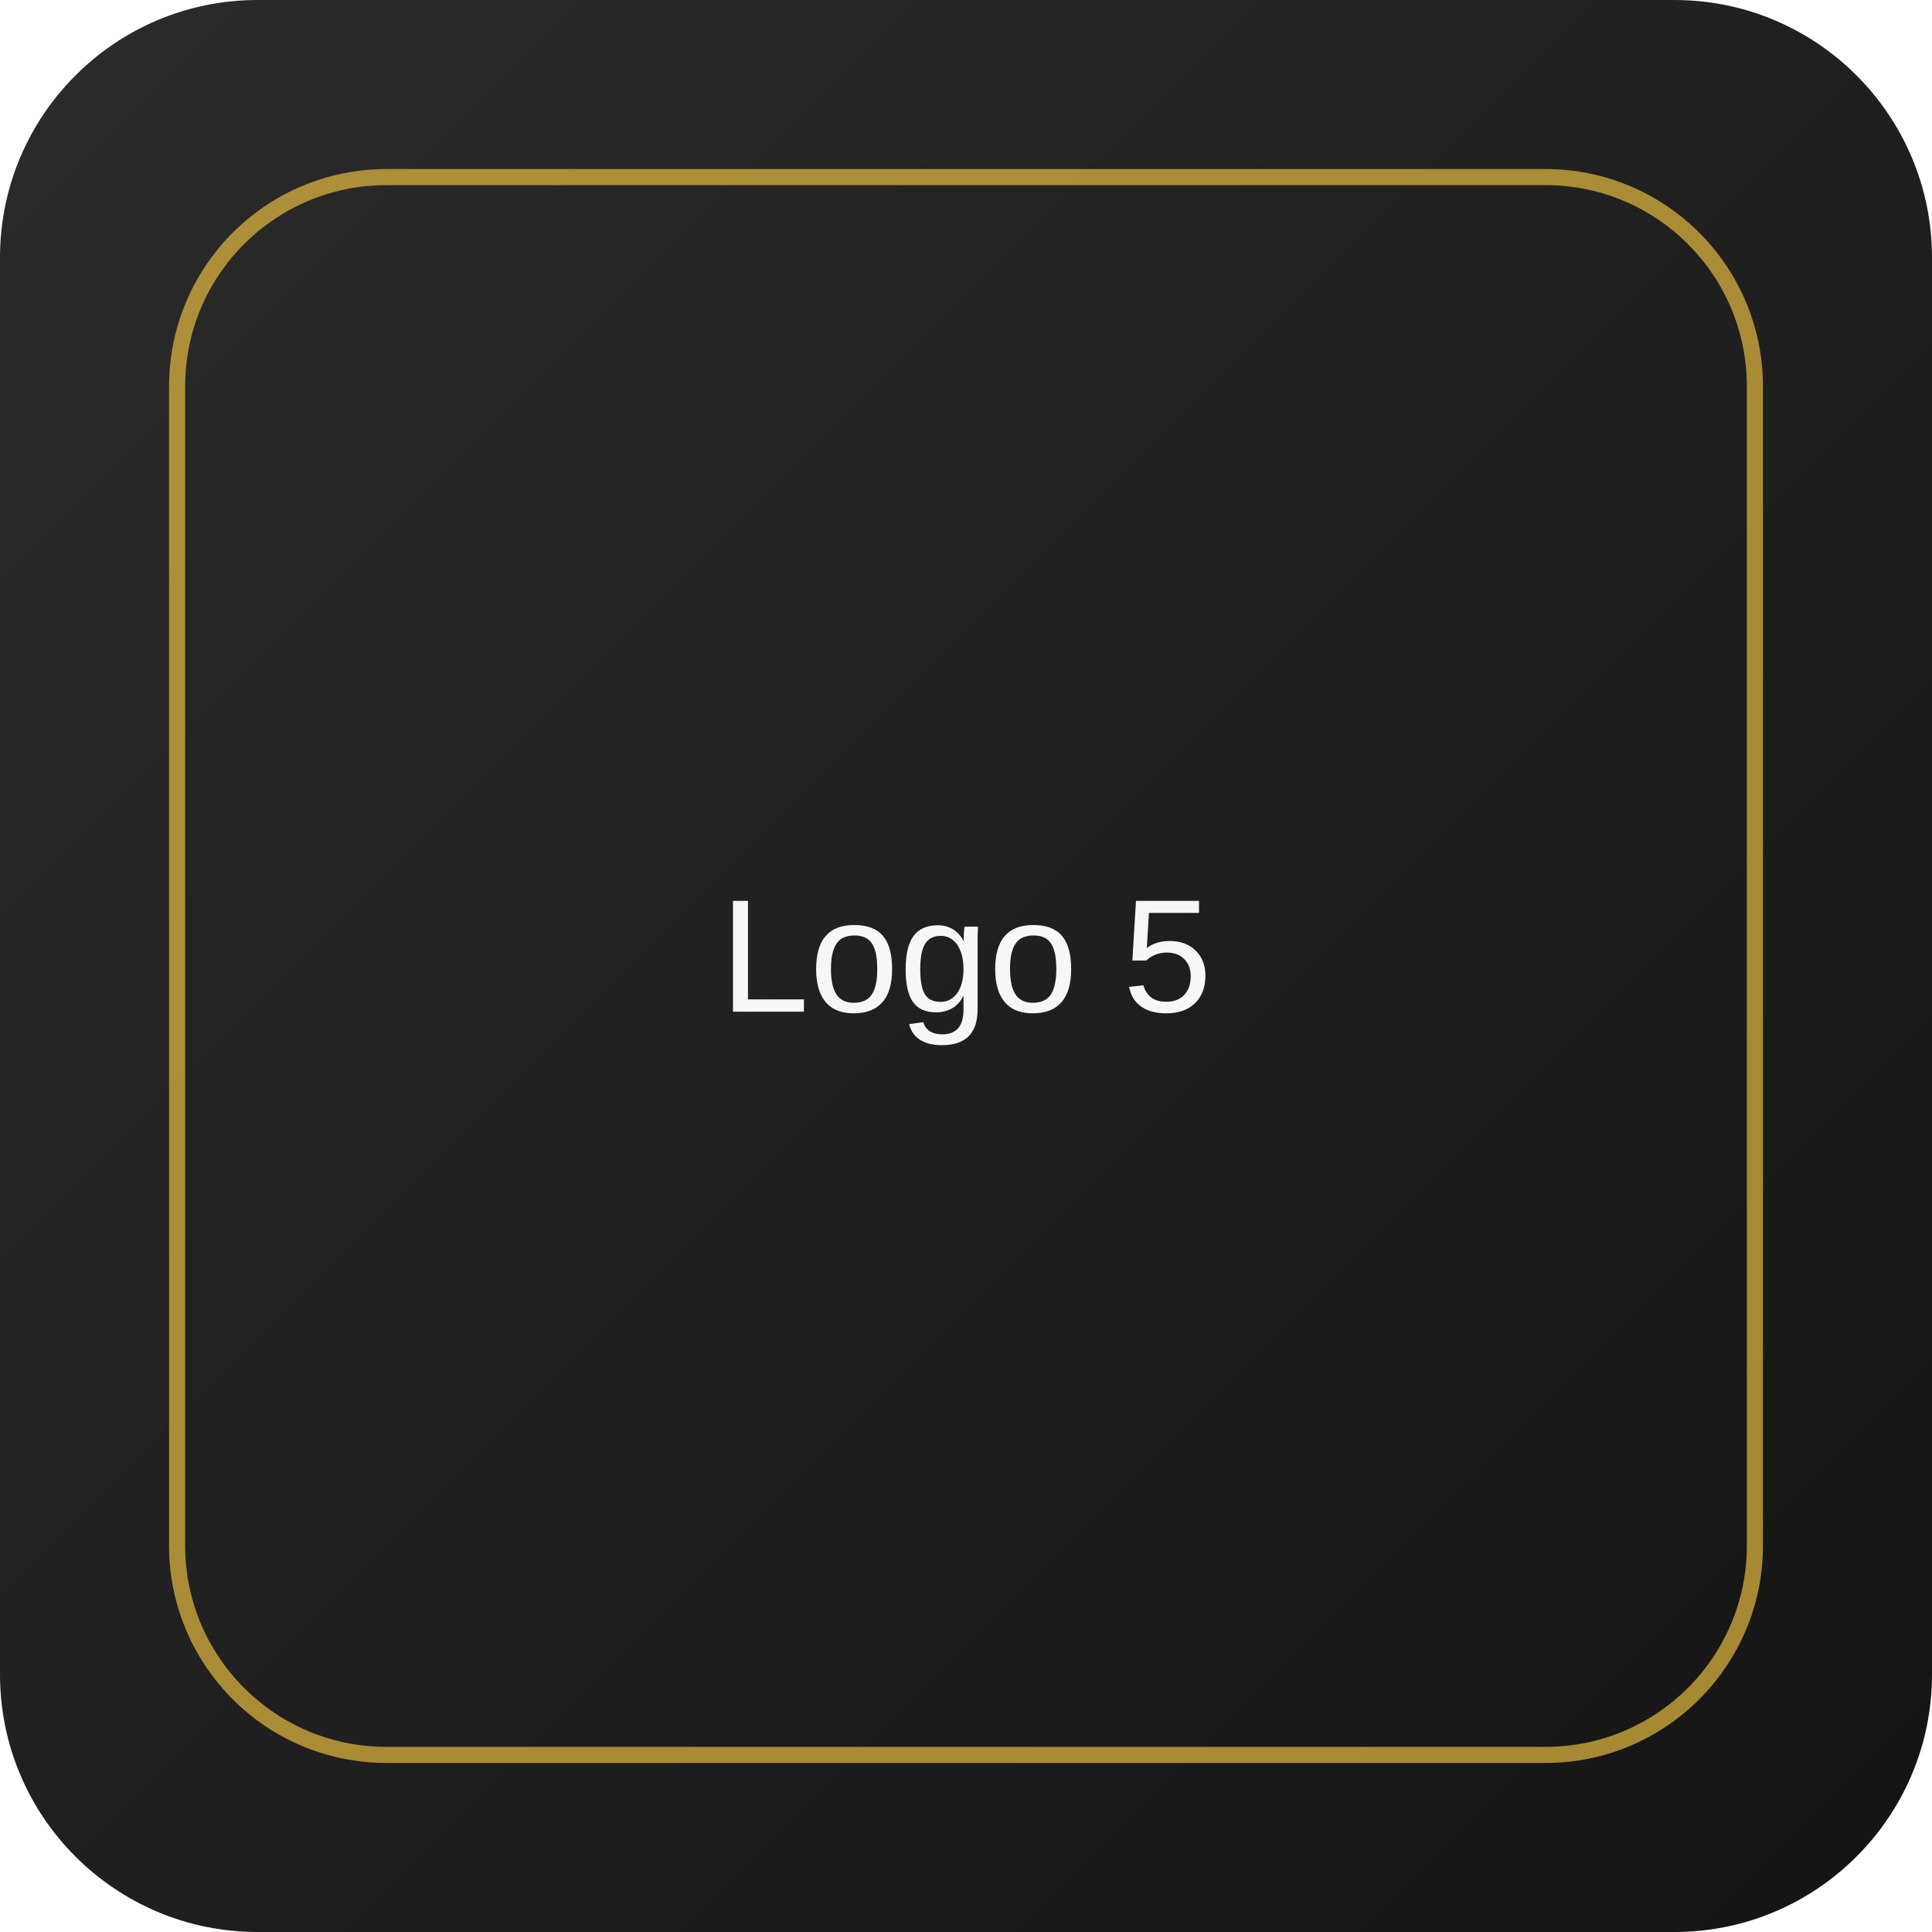
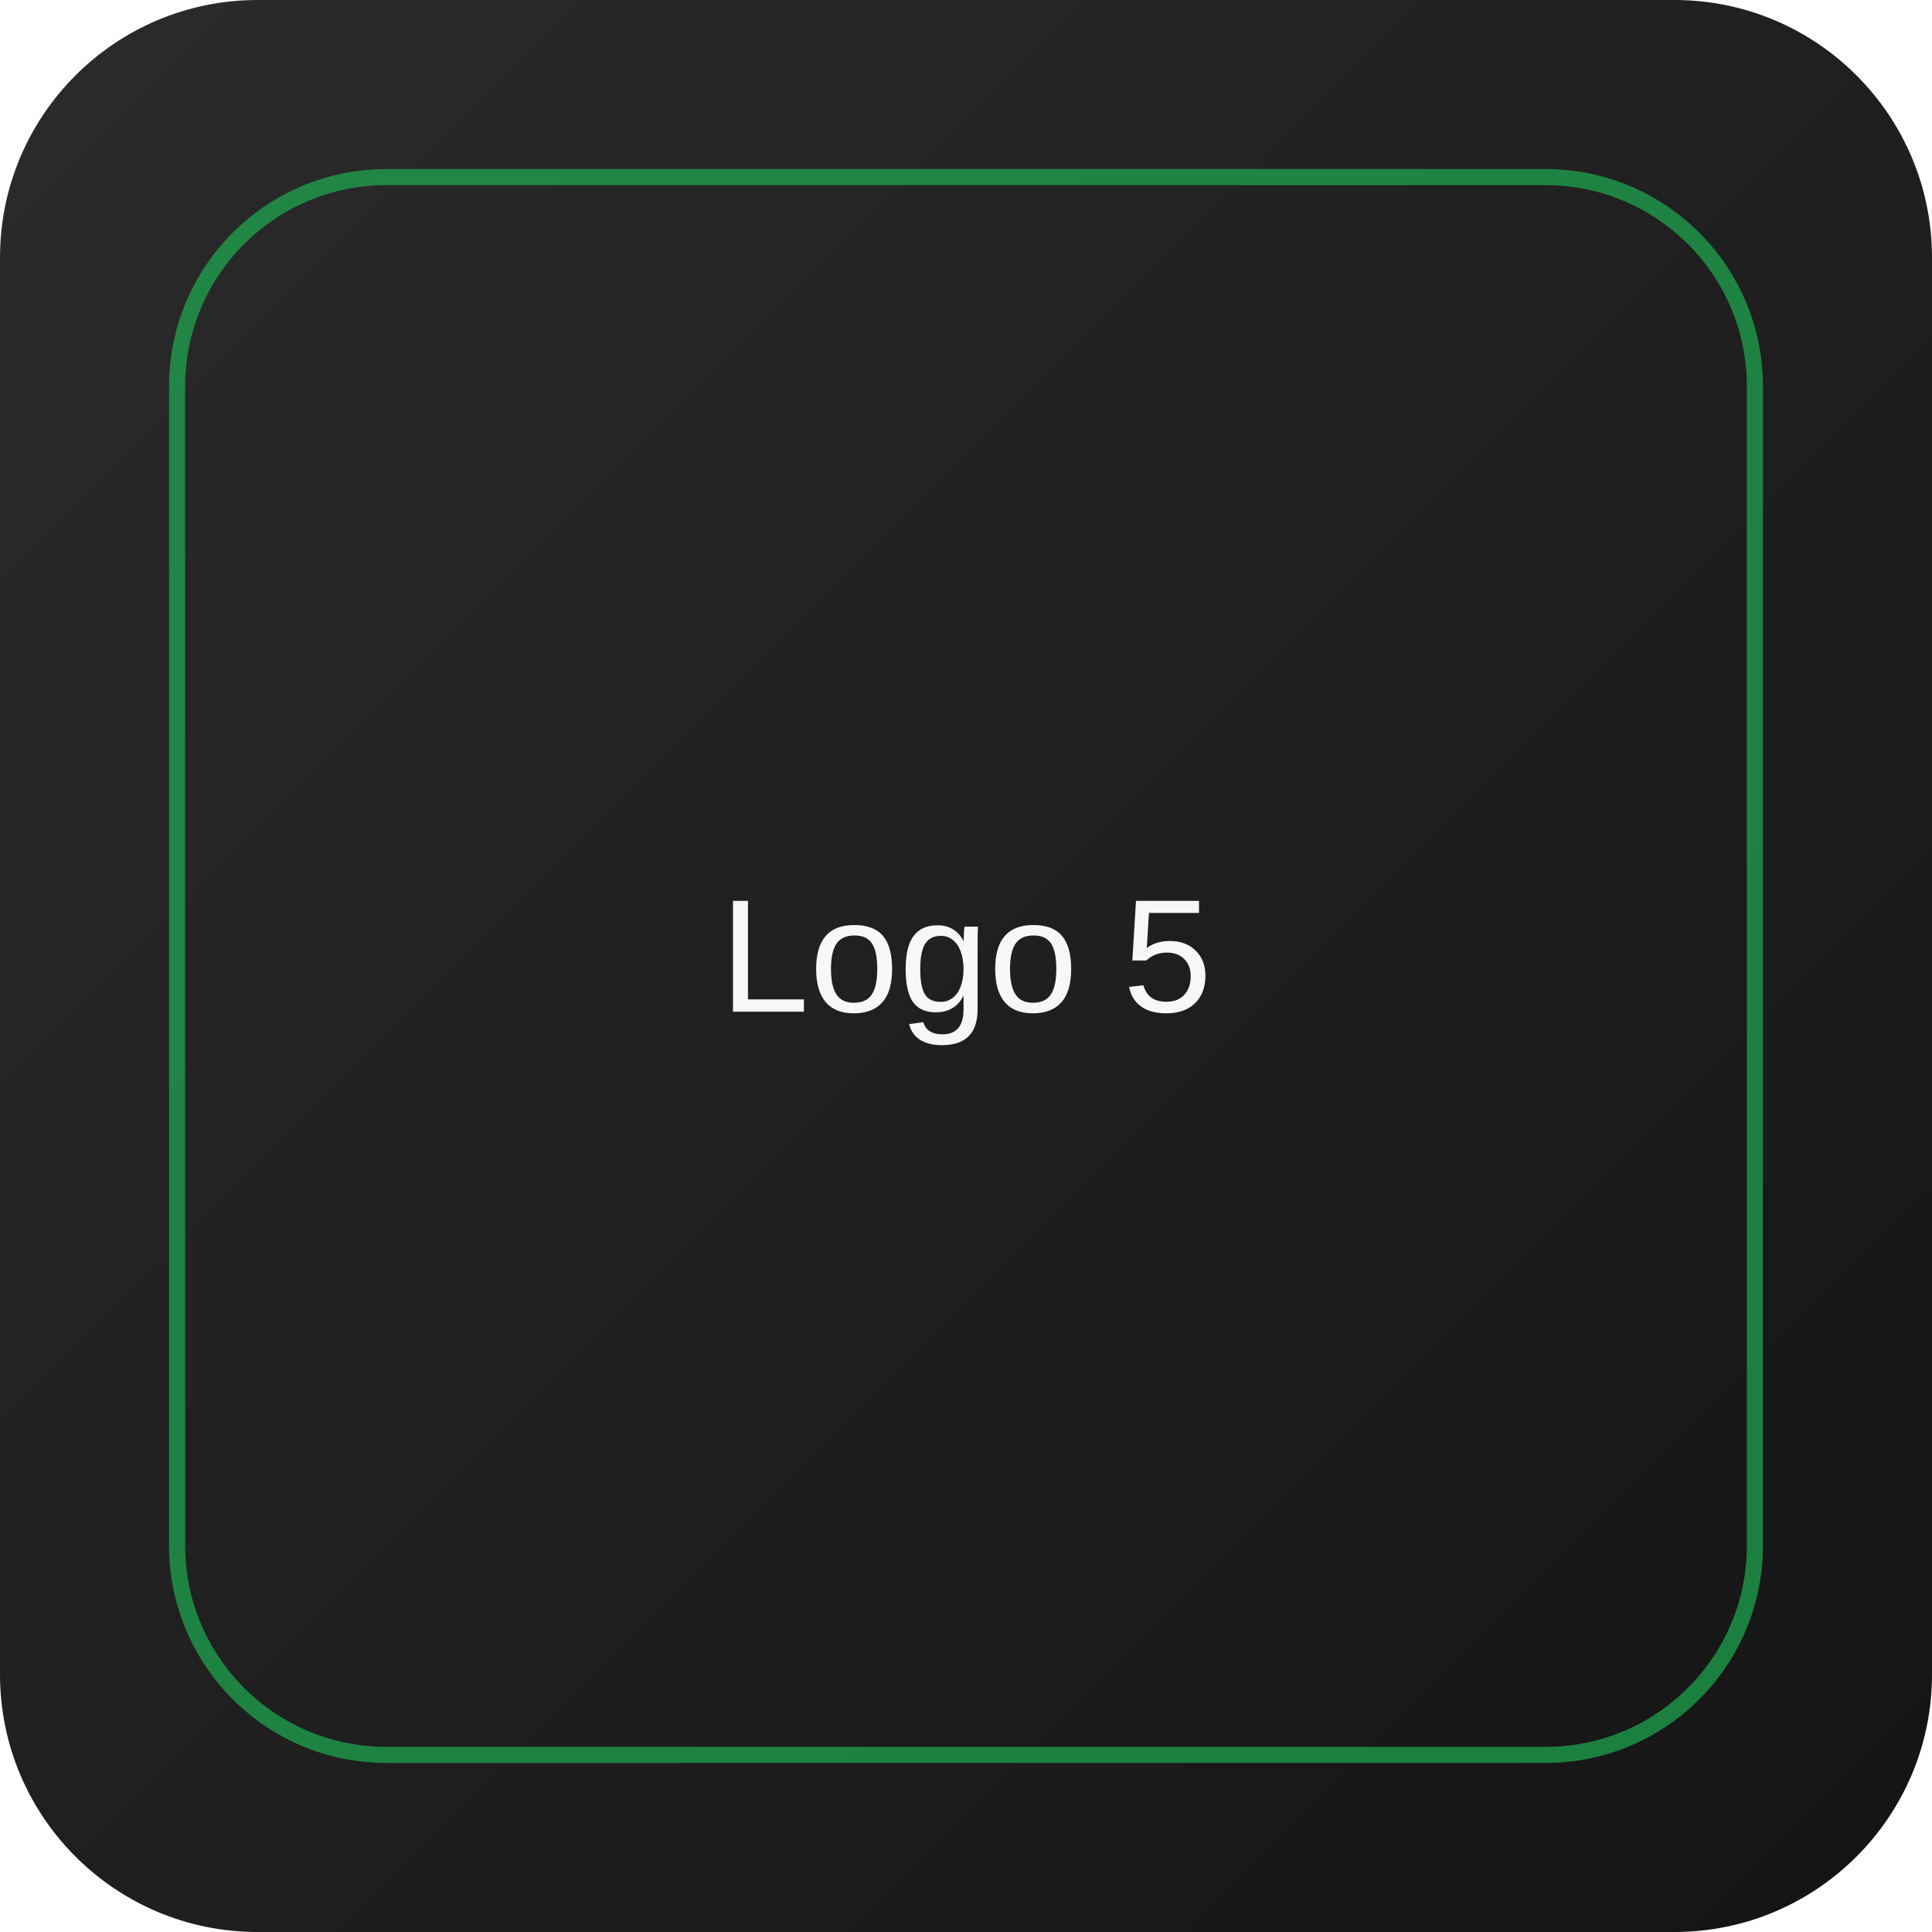
<svg xmlns="http://www.w3.org/2000/svg" width="240" height="240" viewBox="0 0 240 240" role="img" aria-label="Logo 5">
  <defs>
    <linearGradient id="bg" x1="0" y1="0" x2="1" y2="1">
      <stop offset="0%" stop-color="#2b2b2b" />
      <stop offset="100%" stop-color="#141414" />
    </linearGradient>
  </defs>
  <rect width="240" height="240" rx="32" fill="url(#bg)" />
-   <rect x="22" y="22" width="196" height="196" rx="26" fill="none" stroke="#f5c542" stroke-width="2" opacity="0.65" />
+   <rect x="22" y="22" width="196" height="196" rx="26" fill="none" stroke="#1db954" stroke-width="2" opacity="0.65" />
  <text x="50%" y="50%" fill="#f7f7f7" font-size="20" font-family="Poppins, Arial, sans-serif" text-anchor="middle" dominant-baseline="middle">Logo 5</text>
</svg>
